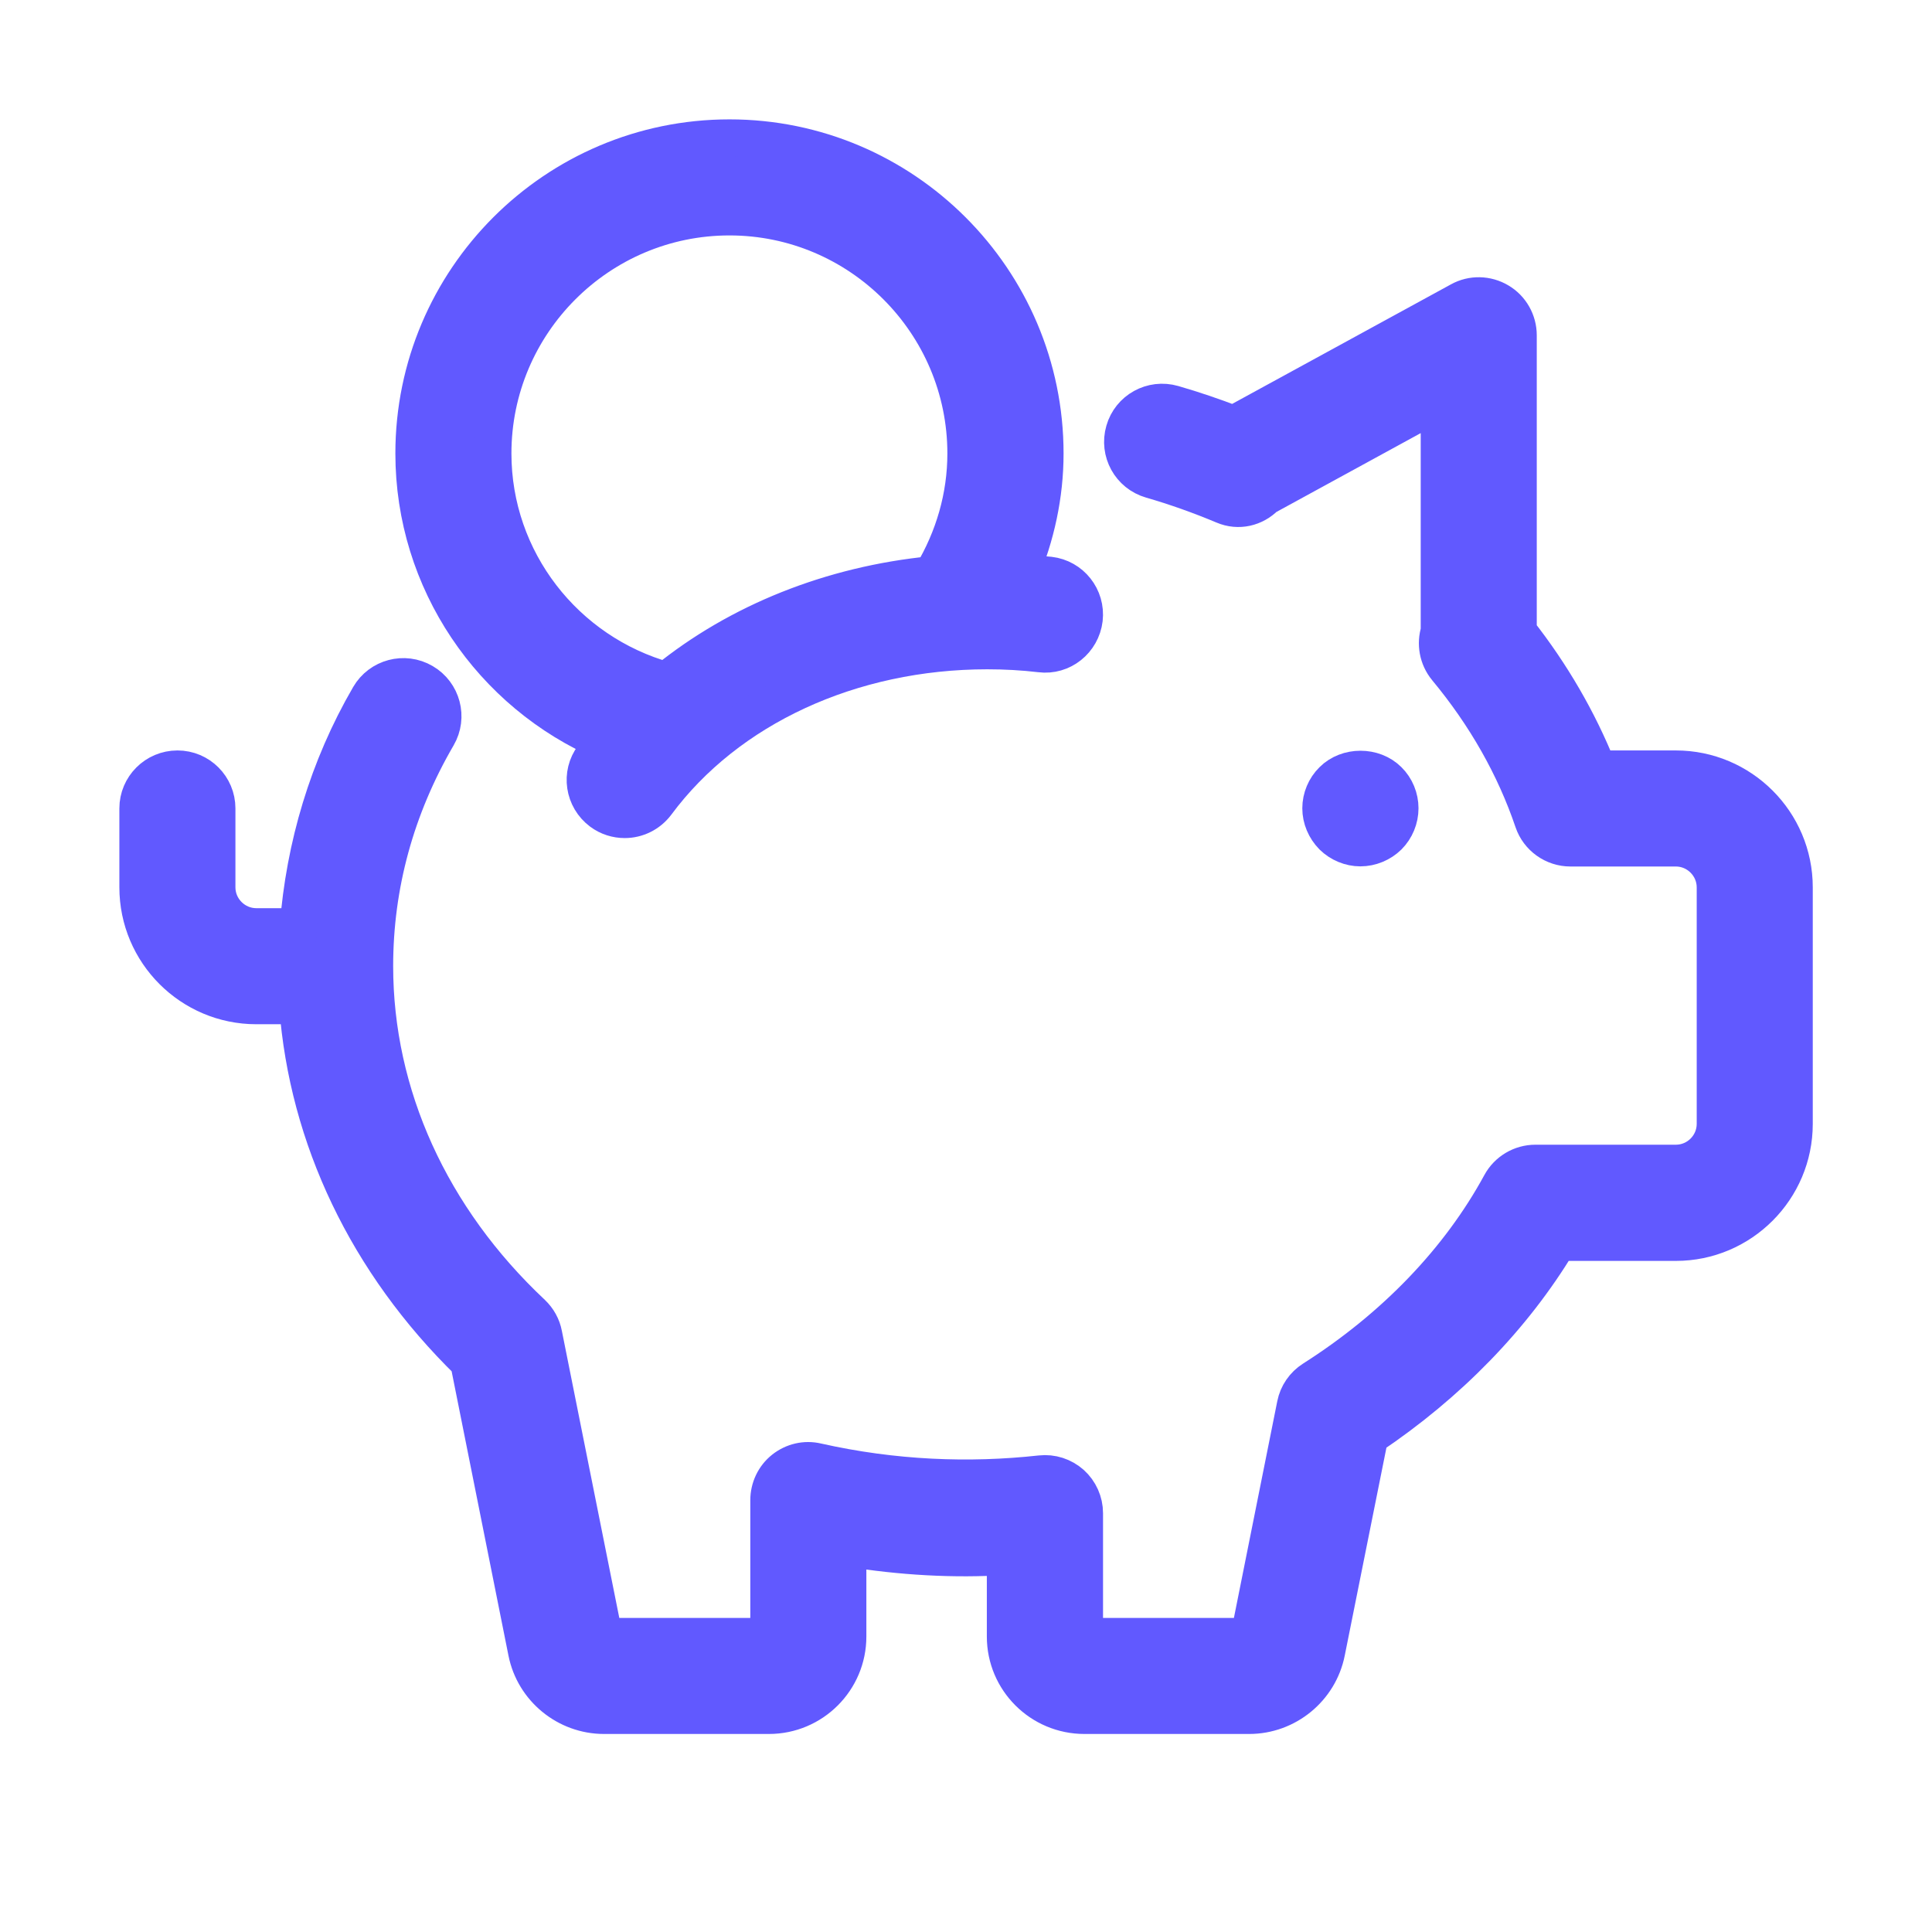
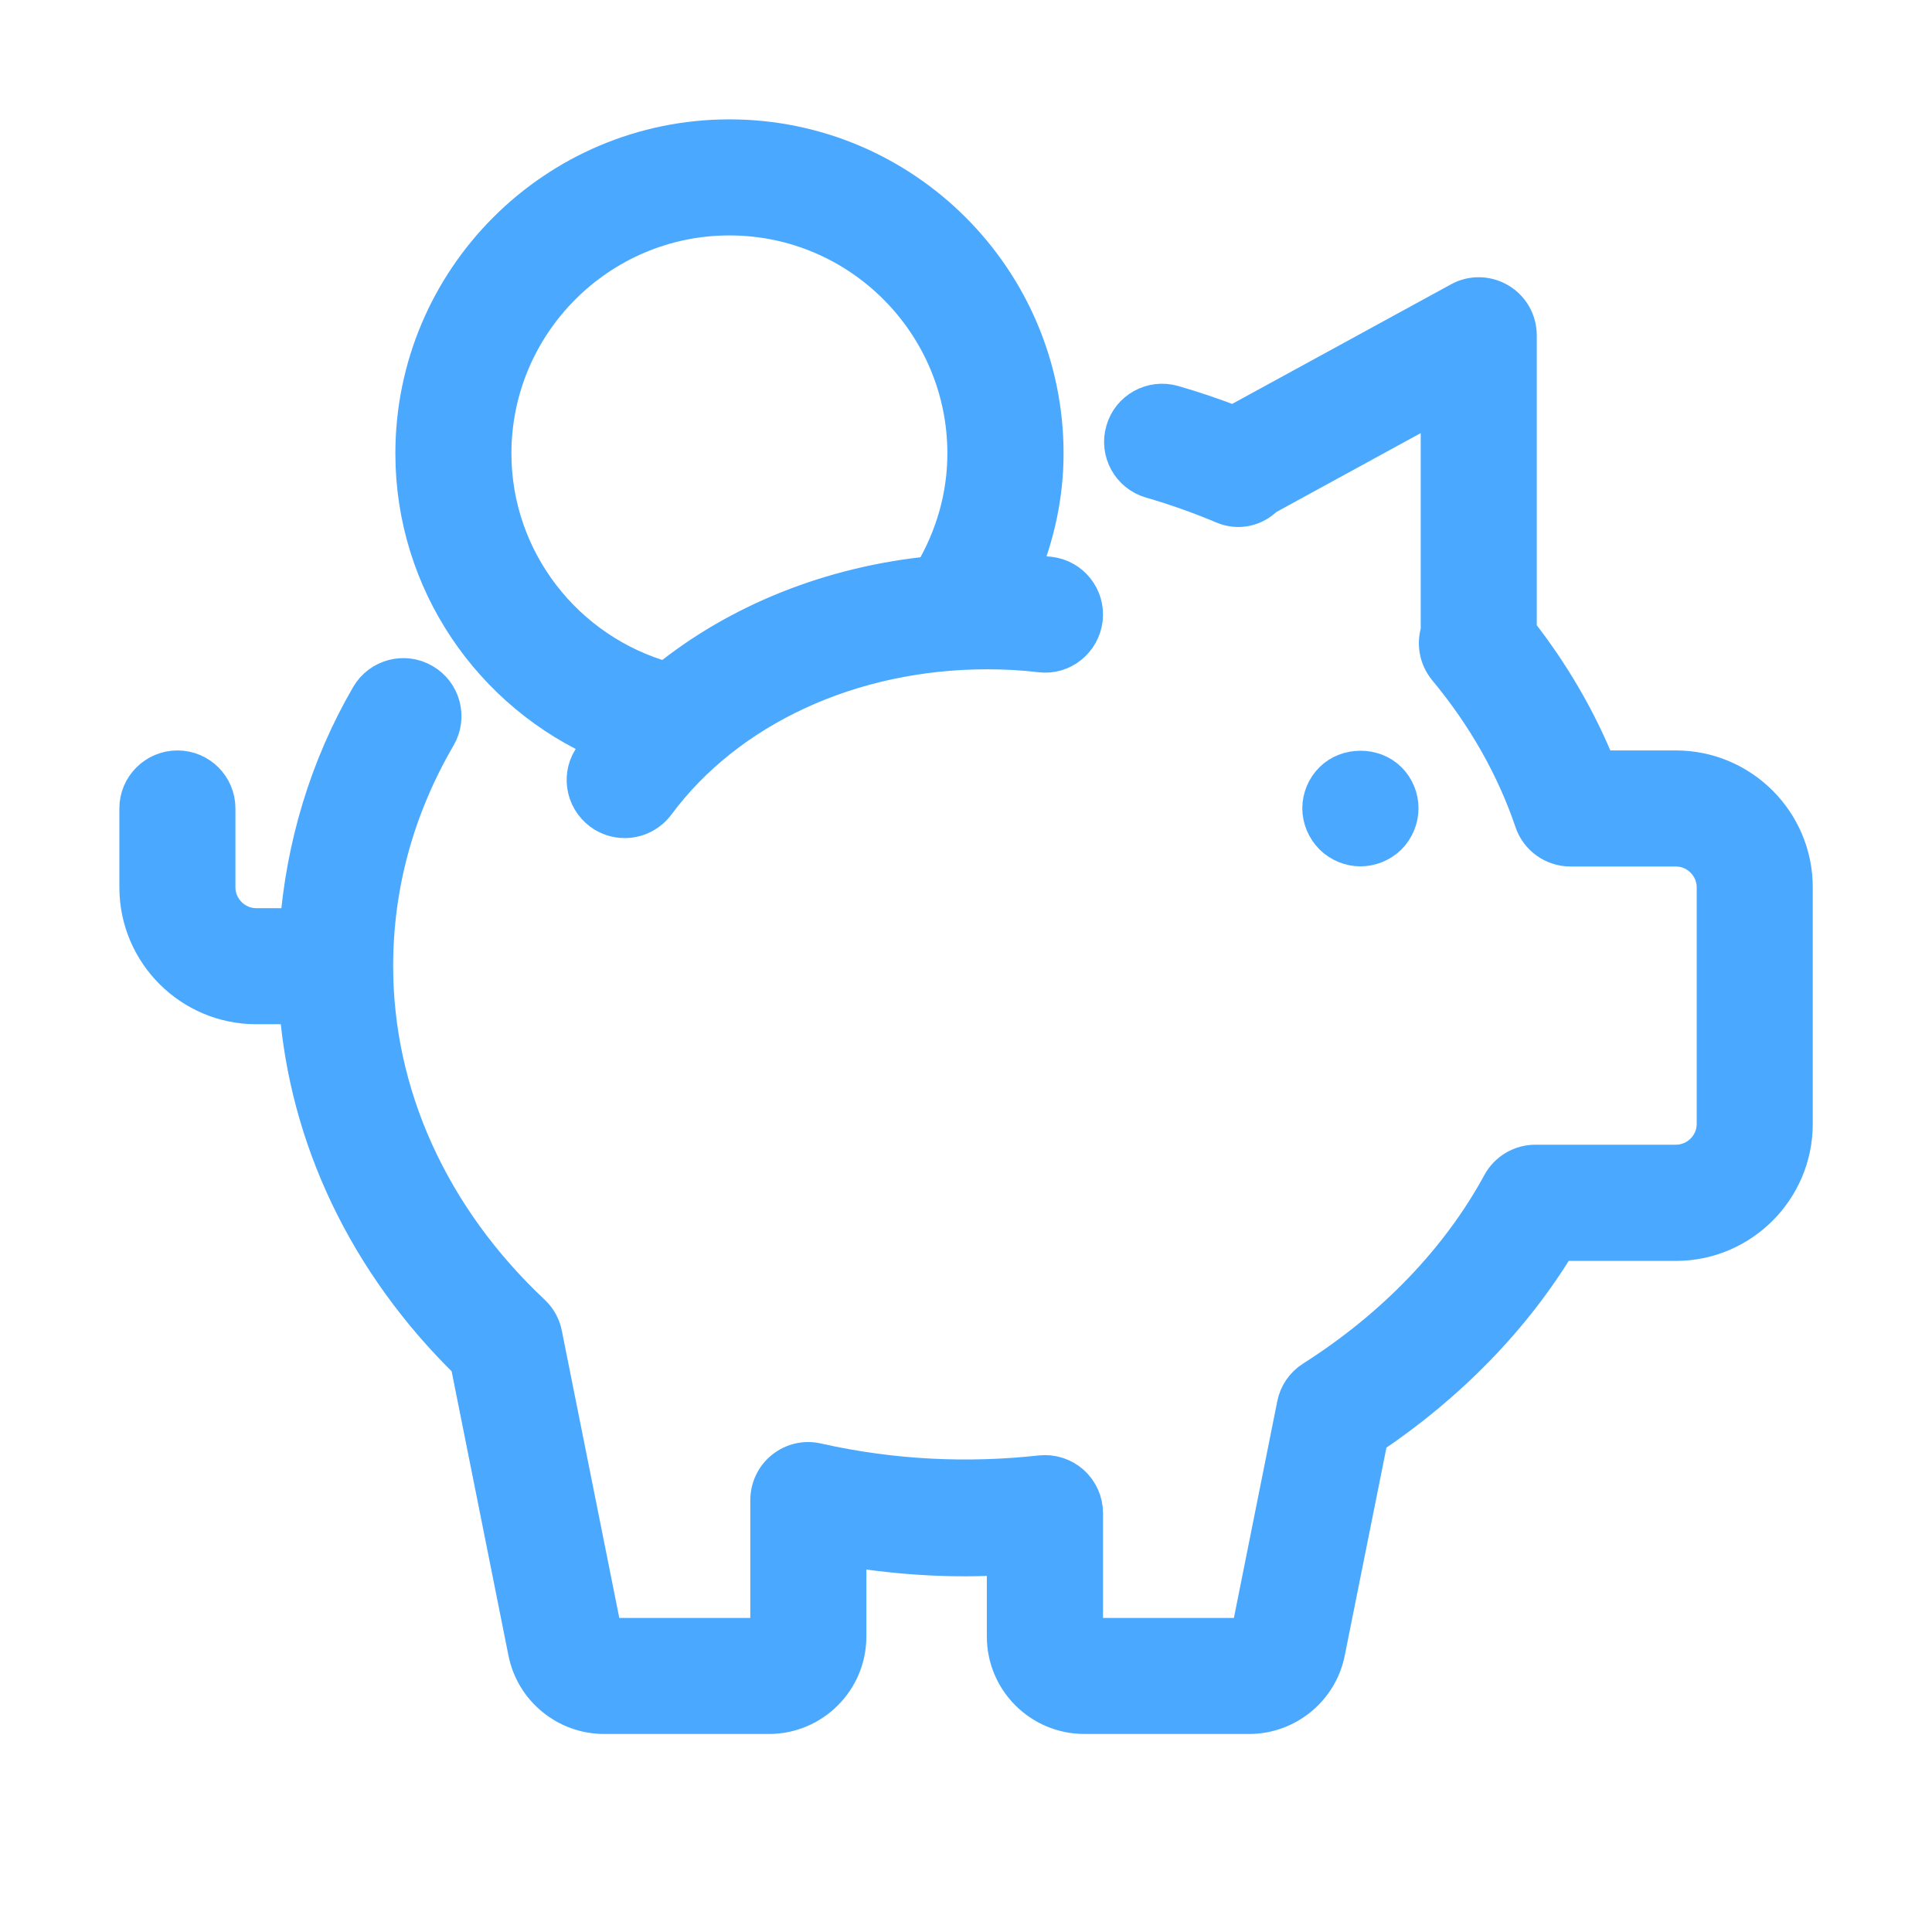
<svg xmlns="http://www.w3.org/2000/svg" width="14" height="14" viewBox="0 0 14 14" fill="none">
-   <path d="M10.06 6.06C10.114 6.006 10.144 5.932 10.144 5.857C10.144 5.782 10.114 5.708 10.06 5.655C9.953 5.548 9.763 5.549 9.657 5.655C9.603 5.708 9.572 5.782 9.572 5.857C9.572 5.932 9.603 6.005 9.657 6.06C9.71 6.112 9.783 6.143 9.858 6.143C9.933 6.143 10.007 6.112 10.06 6.06Z" fill="#6159FF" stroke="#6159FF" stroke-width="0.27" />
-   <path d="M12.144 5.573H11.579C11.438 5.222 11.245 4.888 11.001 4.577V2.43C11.001 2.329 10.948 2.235 10.861 2.184C10.775 2.133 10.667 2.13 10.579 2.179L8.939 3.075C8.796 3.02 8.65 2.97 8.501 2.927C8.348 2.883 8.19 2.971 8.147 3.122C8.103 3.274 8.19 3.432 8.342 3.476C8.522 3.528 8.698 3.591 8.867 3.662C8.975 3.708 9.091 3.679 9.169 3.6L10.43 2.911V4.574C10.402 4.664 10.418 4.765 10.482 4.843C10.765 5.184 10.976 5.556 11.11 5.951C11.149 6.066 11.258 6.144 11.38 6.144H12.144C12.301 6.144 12.43 6.273 12.43 6.43V8.144C12.43 8.302 12.301 8.43 12.144 8.43H11.126C11.022 8.43 10.925 8.487 10.875 8.579C10.575 9.131 10.105 9.62 9.515 9.995C9.449 10.037 9.403 10.104 9.388 10.18L9.052 11.859H7.858V10.965C7.858 10.884 7.823 10.806 7.763 10.752C7.702 10.698 7.622 10.672 7.541 10.681C7.023 10.738 6.476 10.717 5.92 10.592C5.835 10.572 5.747 10.593 5.679 10.647C5.611 10.701 5.572 10.784 5.572 10.871V11.859H4.377L3.939 9.67C3.928 9.611 3.898 9.558 3.855 9.517C3.12 8.827 2.714 7.933 2.714 7.001C2.714 6.415 2.868 5.853 3.17 5.334C3.25 5.197 3.203 5.022 3.067 4.943C2.93 4.863 2.755 4.91 2.676 5.046C2.376 5.562 2.207 6.134 2.162 6.716H1.857C1.7 6.716 1.571 6.587 1.571 6.43V5.858C1.571 5.701 1.444 5.573 1.286 5.573C1.128 5.573 1 5.701 1 5.858V6.43C1 6.903 1.385 7.287 1.857 7.287H2.158C2.23 8.245 2.661 9.151 3.397 9.87L3.817 11.971C3.87 12.237 4.106 12.43 4.377 12.43H5.572C5.887 12.43 6.143 12.174 6.143 11.859V11.217C6.531 11.28 6.916 11.302 7.286 11.278V11.859C7.286 12.174 7.542 12.43 7.858 12.43H9.052C9.323 12.43 9.559 12.237 9.612 11.971L9.925 10.41C10.496 10.027 10.965 9.545 11.292 9.002H12.144C12.616 9.002 13.001 8.617 13.001 8.144V6.43C13.001 5.957 12.616 5.573 12.144 5.573Z" fill="#6159FF" stroke="#6159FF" stroke-width="0.27" />
-   <path d="M4.357 5.882C4.408 5.92 4.468 5.938 4.527 5.938C4.614 5.938 4.7 5.898 4.757 5.822C5.271 5.129 6.167 4.715 7.154 4.715C7.283 4.715 7.412 4.722 7.539 4.737C7.696 4.757 7.837 4.643 7.856 4.486C7.874 4.329 7.762 4.187 7.605 4.169C7.534 4.161 7.462 4.161 7.392 4.157C7.507 3.883 7.572 3.589 7.572 3.286C7.572 2.025 6.546 1 5.286 1C4.025 1 3 2.025 3 3.286C3 4.211 3.561 5.026 4.385 5.379C4.356 5.414 4.324 5.446 4.298 5.482C4.203 5.608 4.23 5.787 4.357 5.882ZM3.571 3.286C3.571 2.341 4.34 1.571 5.286 1.571C6.231 1.571 7 2.341 7 3.286C7 3.599 6.912 3.899 6.753 4.165C6.024 4.237 5.352 4.507 4.828 4.932C4.094 4.728 3.571 4.059 3.571 3.286Z" fill="#6159FF" stroke="#6159FF" stroke-width="0.27" />
+   <path d="M10.06 6.06C10.114 6.006 10.144 5.932 10.144 5.857C10.144 5.782 10.114 5.708 10.06 5.655C9.953 5.548 9.763 5.549 9.657 5.655C9.603 5.708 9.572 5.782 9.572 5.857C9.572 5.932 9.603 6.005 9.657 6.06C9.71 6.112 9.783 6.143 9.858 6.143C9.933 6.143 10.007 6.112 10.06 6.06Z" fill="#4AA9FF" stroke="#4AA9FF" stroke-width="0.27" />
+   <path d="M12.144 5.573H11.579C11.438 5.222 11.245 4.888 11.001 4.577V2.43C11.001 2.329 10.948 2.235 10.861 2.184C10.775 2.133 10.667 2.13 10.579 2.179L8.939 3.075C8.796 3.02 8.65 2.97 8.501 2.927C8.348 2.883 8.19 2.971 8.147 3.122C8.103 3.274 8.19 3.432 8.342 3.476C8.522 3.528 8.698 3.591 8.867 3.662C8.975 3.708 9.091 3.679 9.169 3.6L10.43 2.911V4.574C10.402 4.664 10.418 4.765 10.482 4.843C10.765 5.184 10.976 5.556 11.11 5.951C11.149 6.066 11.258 6.144 11.38 6.144H12.144C12.301 6.144 12.43 6.273 12.43 6.43V8.144C12.43 8.302 12.301 8.43 12.144 8.43H11.126C11.022 8.43 10.925 8.487 10.875 8.579C10.575 9.131 10.105 9.62 9.515 9.995C9.449 10.037 9.403 10.104 9.388 10.18L9.052 11.859H7.858V10.965C7.858 10.884 7.823 10.806 7.763 10.752C7.702 10.698 7.622 10.672 7.541 10.681C7.023 10.738 6.476 10.717 5.92 10.592C5.835 10.572 5.747 10.593 5.679 10.647C5.611 10.701 5.572 10.784 5.572 10.871V11.859H4.377L3.939 9.67C3.928 9.611 3.898 9.558 3.855 9.517C3.12 8.827 2.714 7.933 2.714 7.001C2.714 6.415 2.868 5.853 3.17 5.334C3.25 5.197 3.203 5.022 3.067 4.943C2.93 4.863 2.755 4.91 2.676 5.046C2.376 5.562 2.207 6.134 2.162 6.716H1.857C1.7 6.716 1.571 6.587 1.571 6.43V5.858C1.571 5.701 1.444 5.573 1.286 5.573C1.128 5.573 1 5.701 1 5.858V6.43C1 6.903 1.385 7.287 1.857 7.287H2.158C2.23 8.245 2.661 9.151 3.397 9.87L3.817 11.971C3.87 12.237 4.106 12.43 4.377 12.43H5.572C5.887 12.43 6.143 12.174 6.143 11.859V11.217C6.531 11.28 6.916 11.302 7.286 11.278V11.859C7.286 12.174 7.542 12.43 7.858 12.43H9.052C9.323 12.43 9.559 12.237 9.612 11.971L9.925 10.41C10.496 10.027 10.965 9.545 11.292 9.002H12.144C12.616 9.002 13.001 8.617 13.001 8.144V6.43C13.001 5.957 12.616 5.573 12.144 5.573Z" fill="#4AA9FF" stroke="#4AA9FF" stroke-width="0.27" />
+   <path d="M4.357 5.882C4.408 5.92 4.468 5.938 4.527 5.938C4.614 5.938 4.7 5.898 4.757 5.822C5.271 5.129 6.167 4.715 7.154 4.715C7.283 4.715 7.412 4.722 7.539 4.737C7.696 4.757 7.837 4.643 7.856 4.486C7.874 4.329 7.762 4.187 7.605 4.169C7.534 4.161 7.462 4.161 7.392 4.157C7.507 3.883 7.572 3.589 7.572 3.286C7.572 2.025 6.546 1 5.286 1C4.025 1 3 2.025 3 3.286C3 4.211 3.561 5.026 4.385 5.379C4.356 5.414 4.324 5.446 4.298 5.482C4.203 5.608 4.23 5.787 4.357 5.882ZM3.571 3.286C3.571 2.341 4.34 1.571 5.286 1.571C6.231 1.571 7 2.341 7 3.286C7 3.599 6.912 3.899 6.753 4.165C6.024 4.237 5.352 4.507 4.828 4.932C4.094 4.728 3.571 4.059 3.571 3.286Z" fill="#4AA9FF" stroke="#4AA9FF" stroke-width="0.27" />
</svg>
